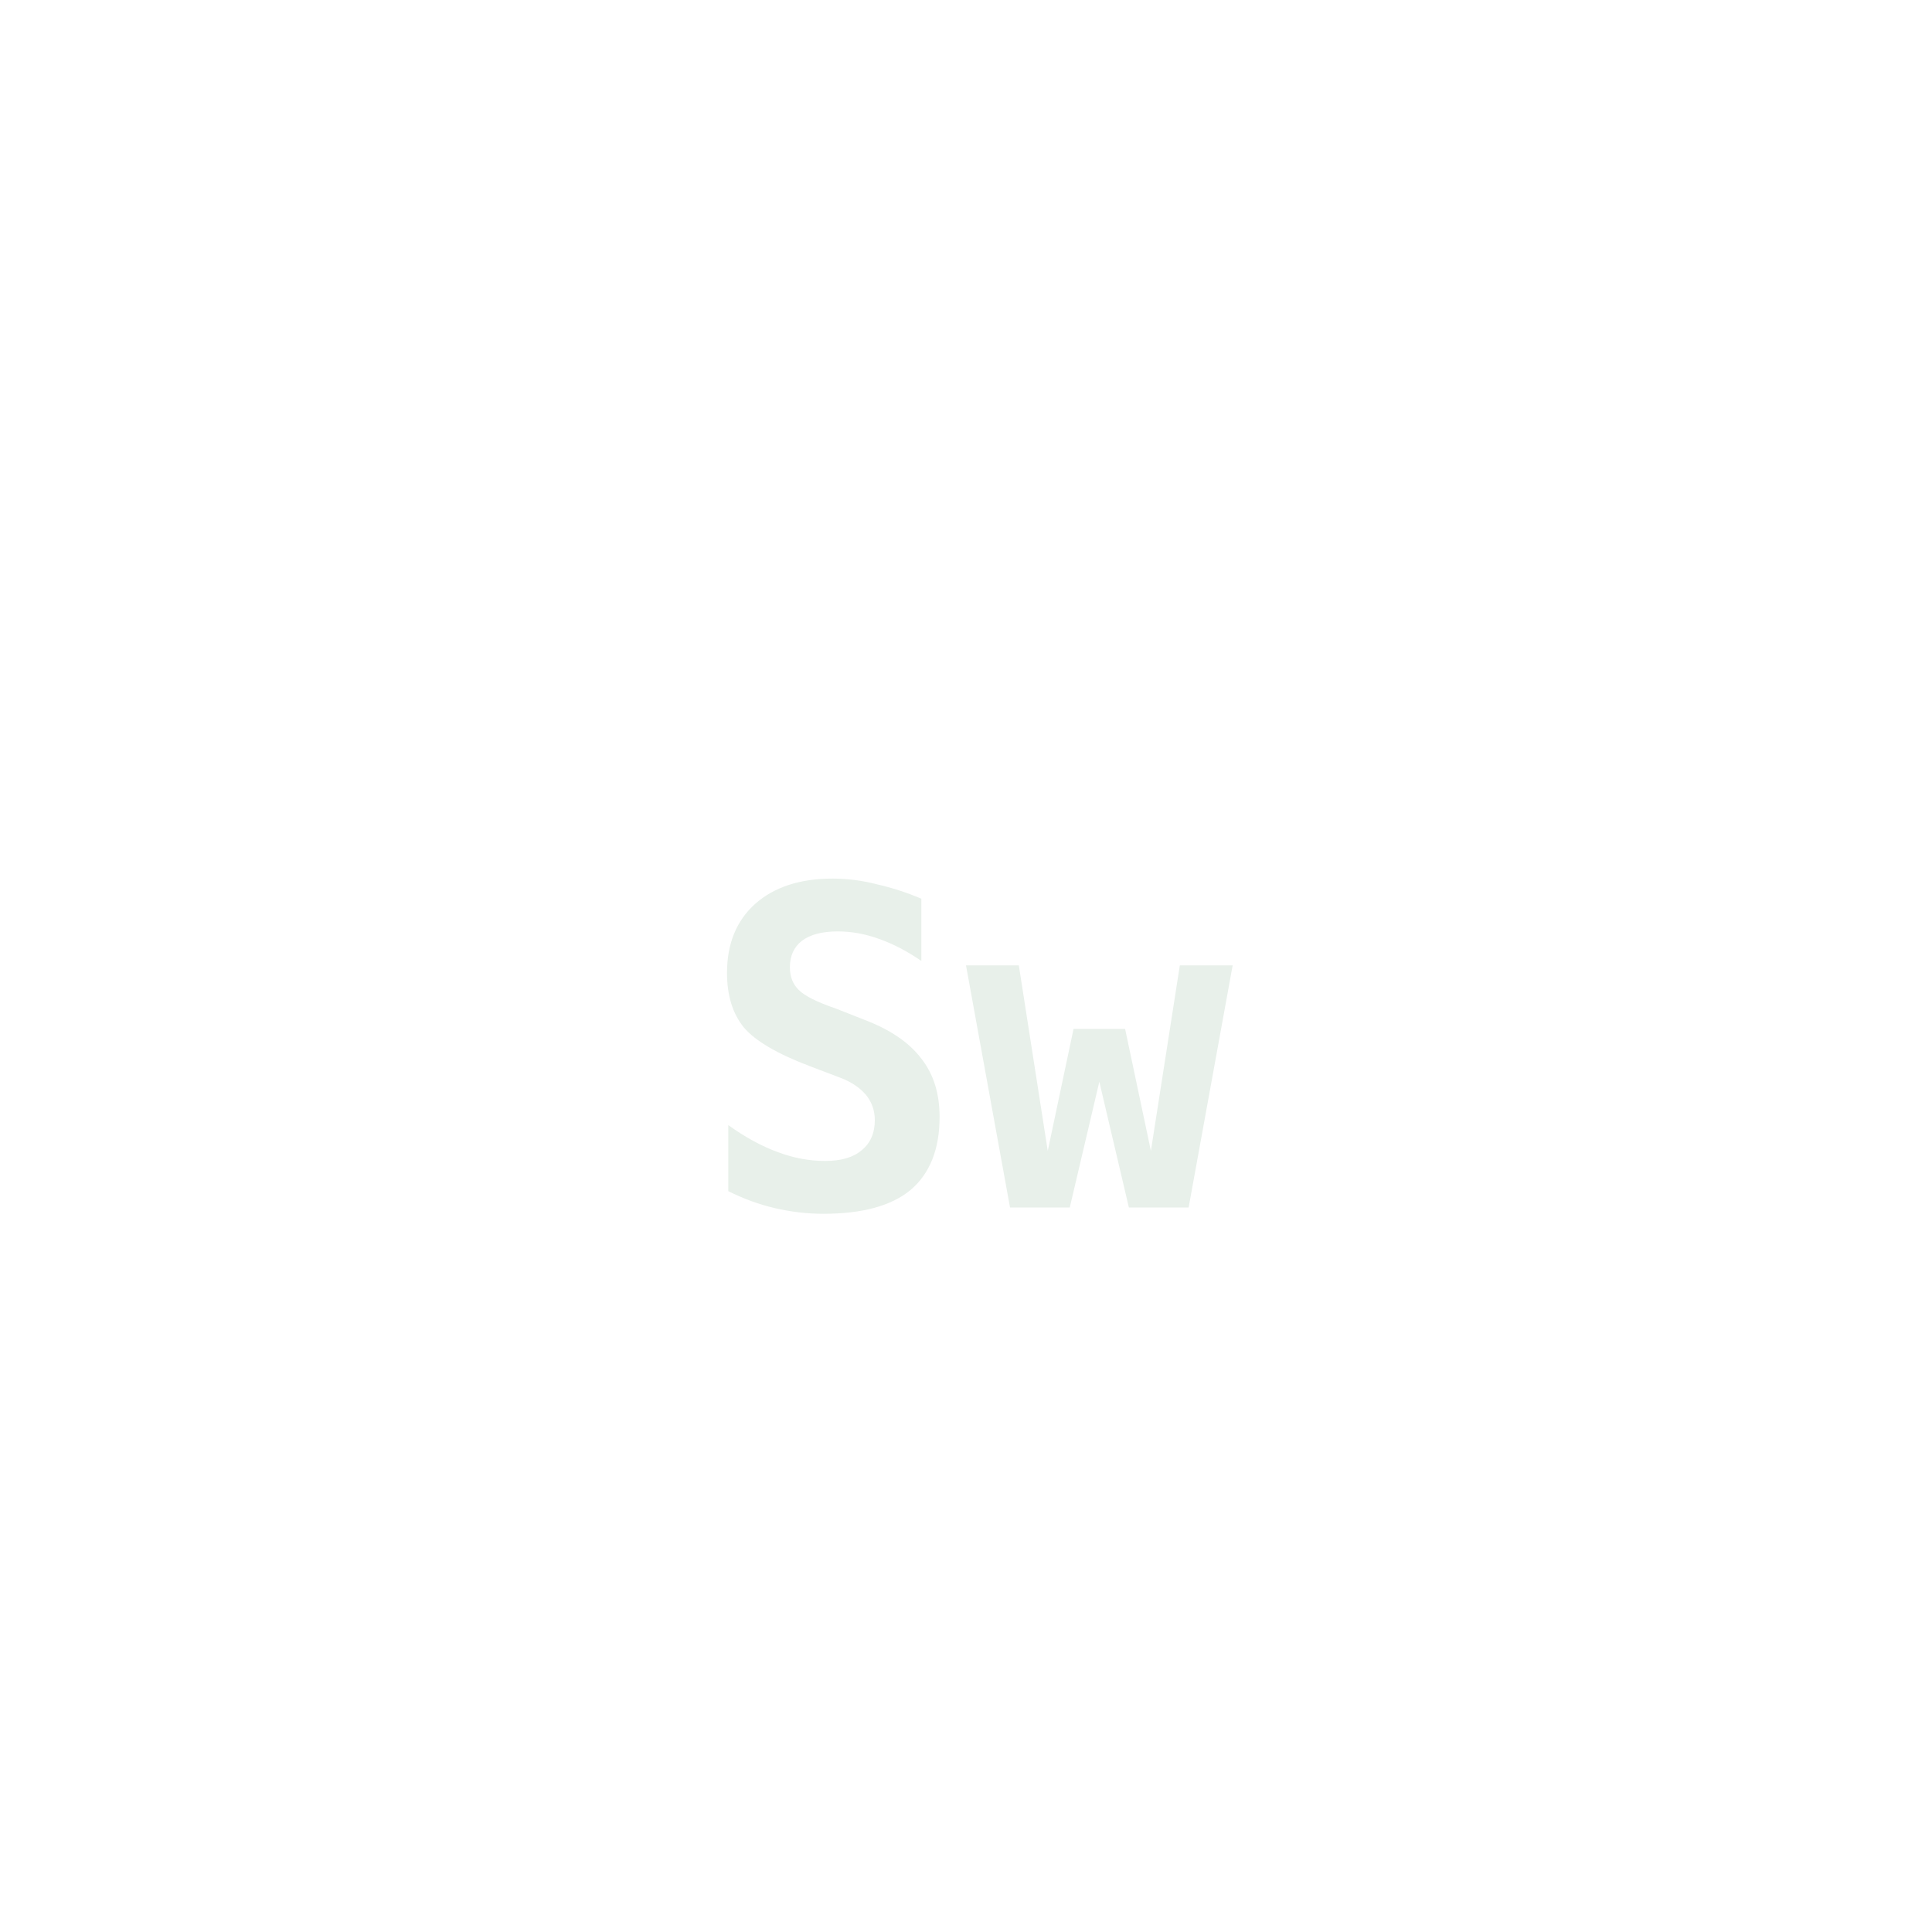
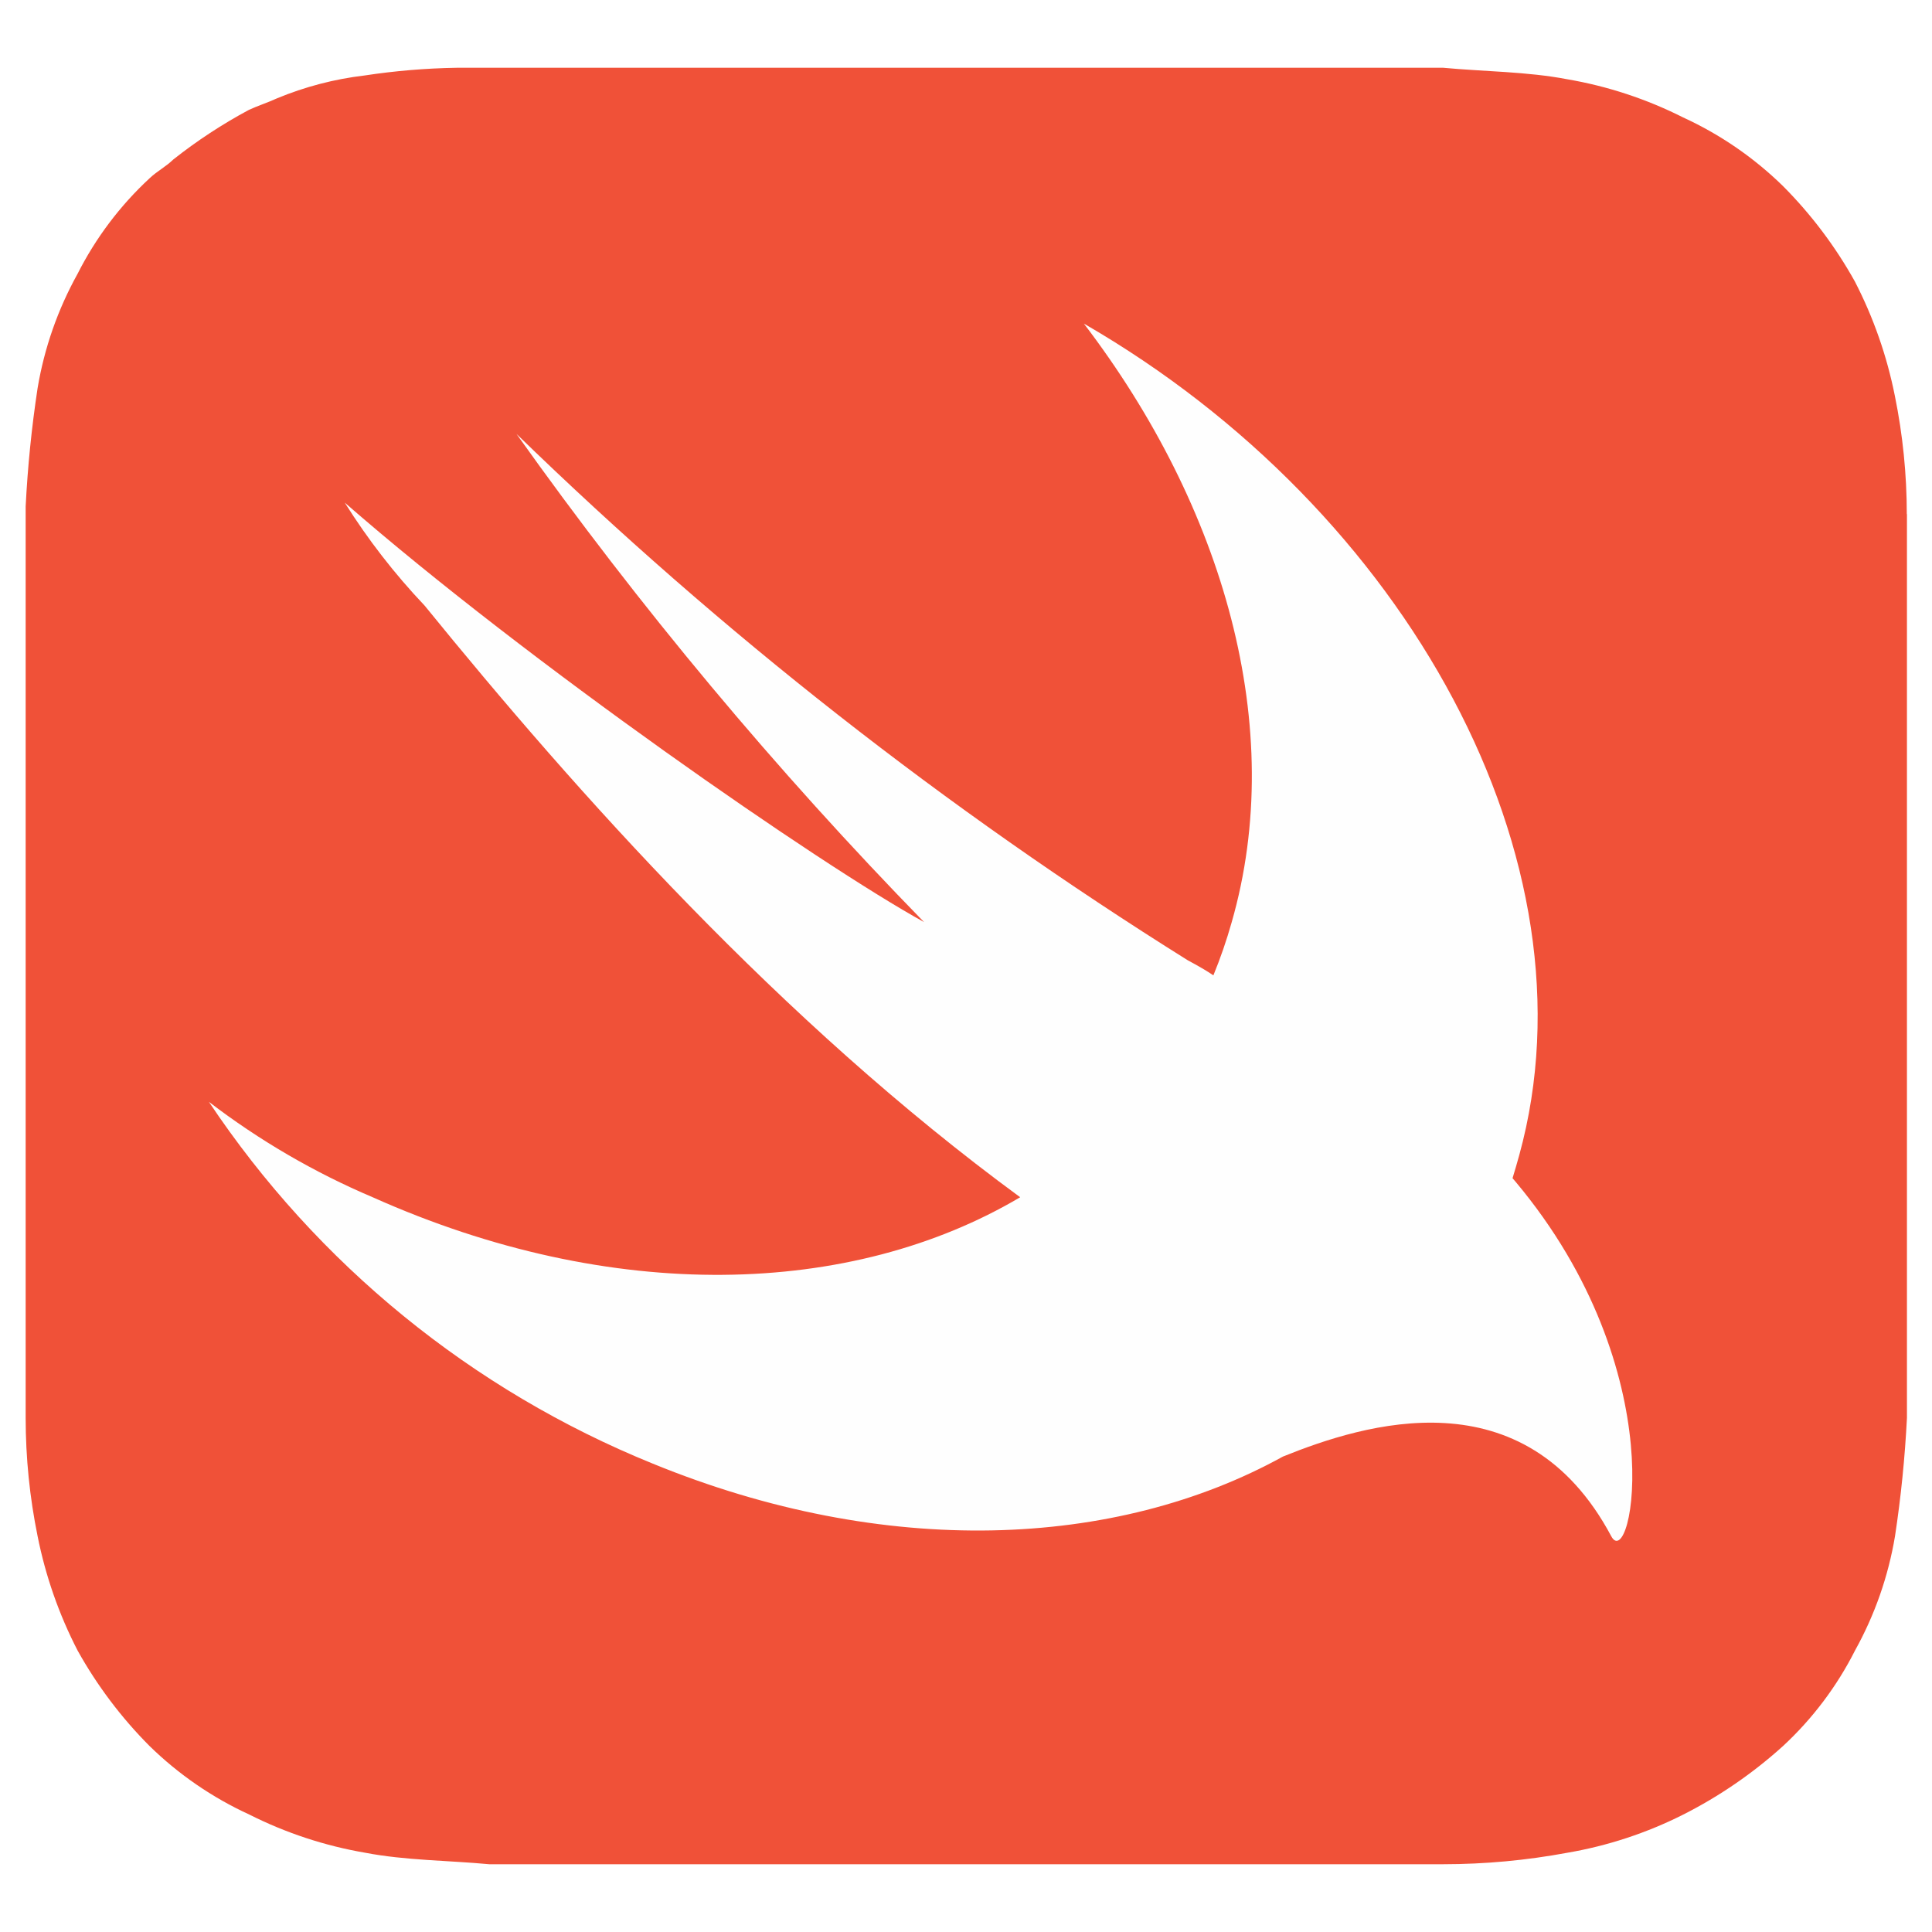
- <svg xmlns="http://www.w3.org/2000/svg" viewBox="0 0 48 48" role="img" aria-hidden="true">
-   <text x="24" y="30" text-anchor="middle" font-family="ui-monospace, 'IBM Plex Mono', 'SF Mono', Menlo, Consolas, monospace" font-size="11" font-weight="700" fill="#e8f0ea">Sw</text>
+ <svg xmlns="http://www.w3.org/2000/svg" viewBox="0 0 128 128">
+   <path fill="#f05138" d="M126.33 34.06a39.32 39.32 0 00-.79-7.83 28.78 28.78 0 00-2.65-7.58 28.84 28.84 0 00-4.76-6.32 23.42 23.42 0 00-6.62-4.55 27.27 27.27 0 00-7.68-2.53c-2.65-.51-5.56-.51-8.21-.76H30.25a45.46 45.46 0 00-6.09.51 21.82 21.82 0 00-5.82 1.52c-.53.25-1.32.51-1.85.76a33.82 33.82 0 00-5 3.28c-.53.51-1.06.76-1.59 1.26a22.41 22.41 0 00-4.76 6.32 23.61 23.61 0 00-2.65 7.58 78.5 78.5 0 00-.79 7.83v60.39a39.32 39.32 0 00.79 7.83 28.78 28.78 0 002.65 7.58 28.84 28.84 0 004.76 6.32 23.42 23.42 0 006.62 4.55 27.27 27.27 0 007.68 2.53c2.65.51 5.56.51 8.21.76h63.22a45.08 45.08 0 008.21-.76 27.27 27.27 0 007.68-2.53 30.13 30.13 0 006.62-4.55 22.41 22.41 0 004.76-6.32 23.61 23.61 0 002.65-7.58 78.49 78.49 0 00.79-7.83V34.06z" />
+   <path fill="#fefefe" d="M85 96.5c-11.11 6.13-26.38 6.76-41.75.47A64.53 64.53 0 0113.84 73a50 50 0 0010.85 6.32c15.87 7.1 31.73 6.61 42.9 0-15.9-11.66-29.4-26.82-39.46-39.2a43.47 43.47 0 01-5.29-6.82c12.16 10.61 31.5 24 38.38 27.79a271.77 271.77 0 01-27-32.34 266.8 266.8 0 0044.47 34.87c.71.38 1.26.7 1.7 1a32.7 32.7 0 001.21-3.51c3.71-12.89-.53-27.54-9.79-39.67C93.25 33.81 106 57.05 100.66 76.51c-.14.53-.29 1-.45 1.55l.19.22c10.59 12.63 7.68 26 6.35 23.5C101 91 90.37 94.33 85 96.5z" />
</svg>
